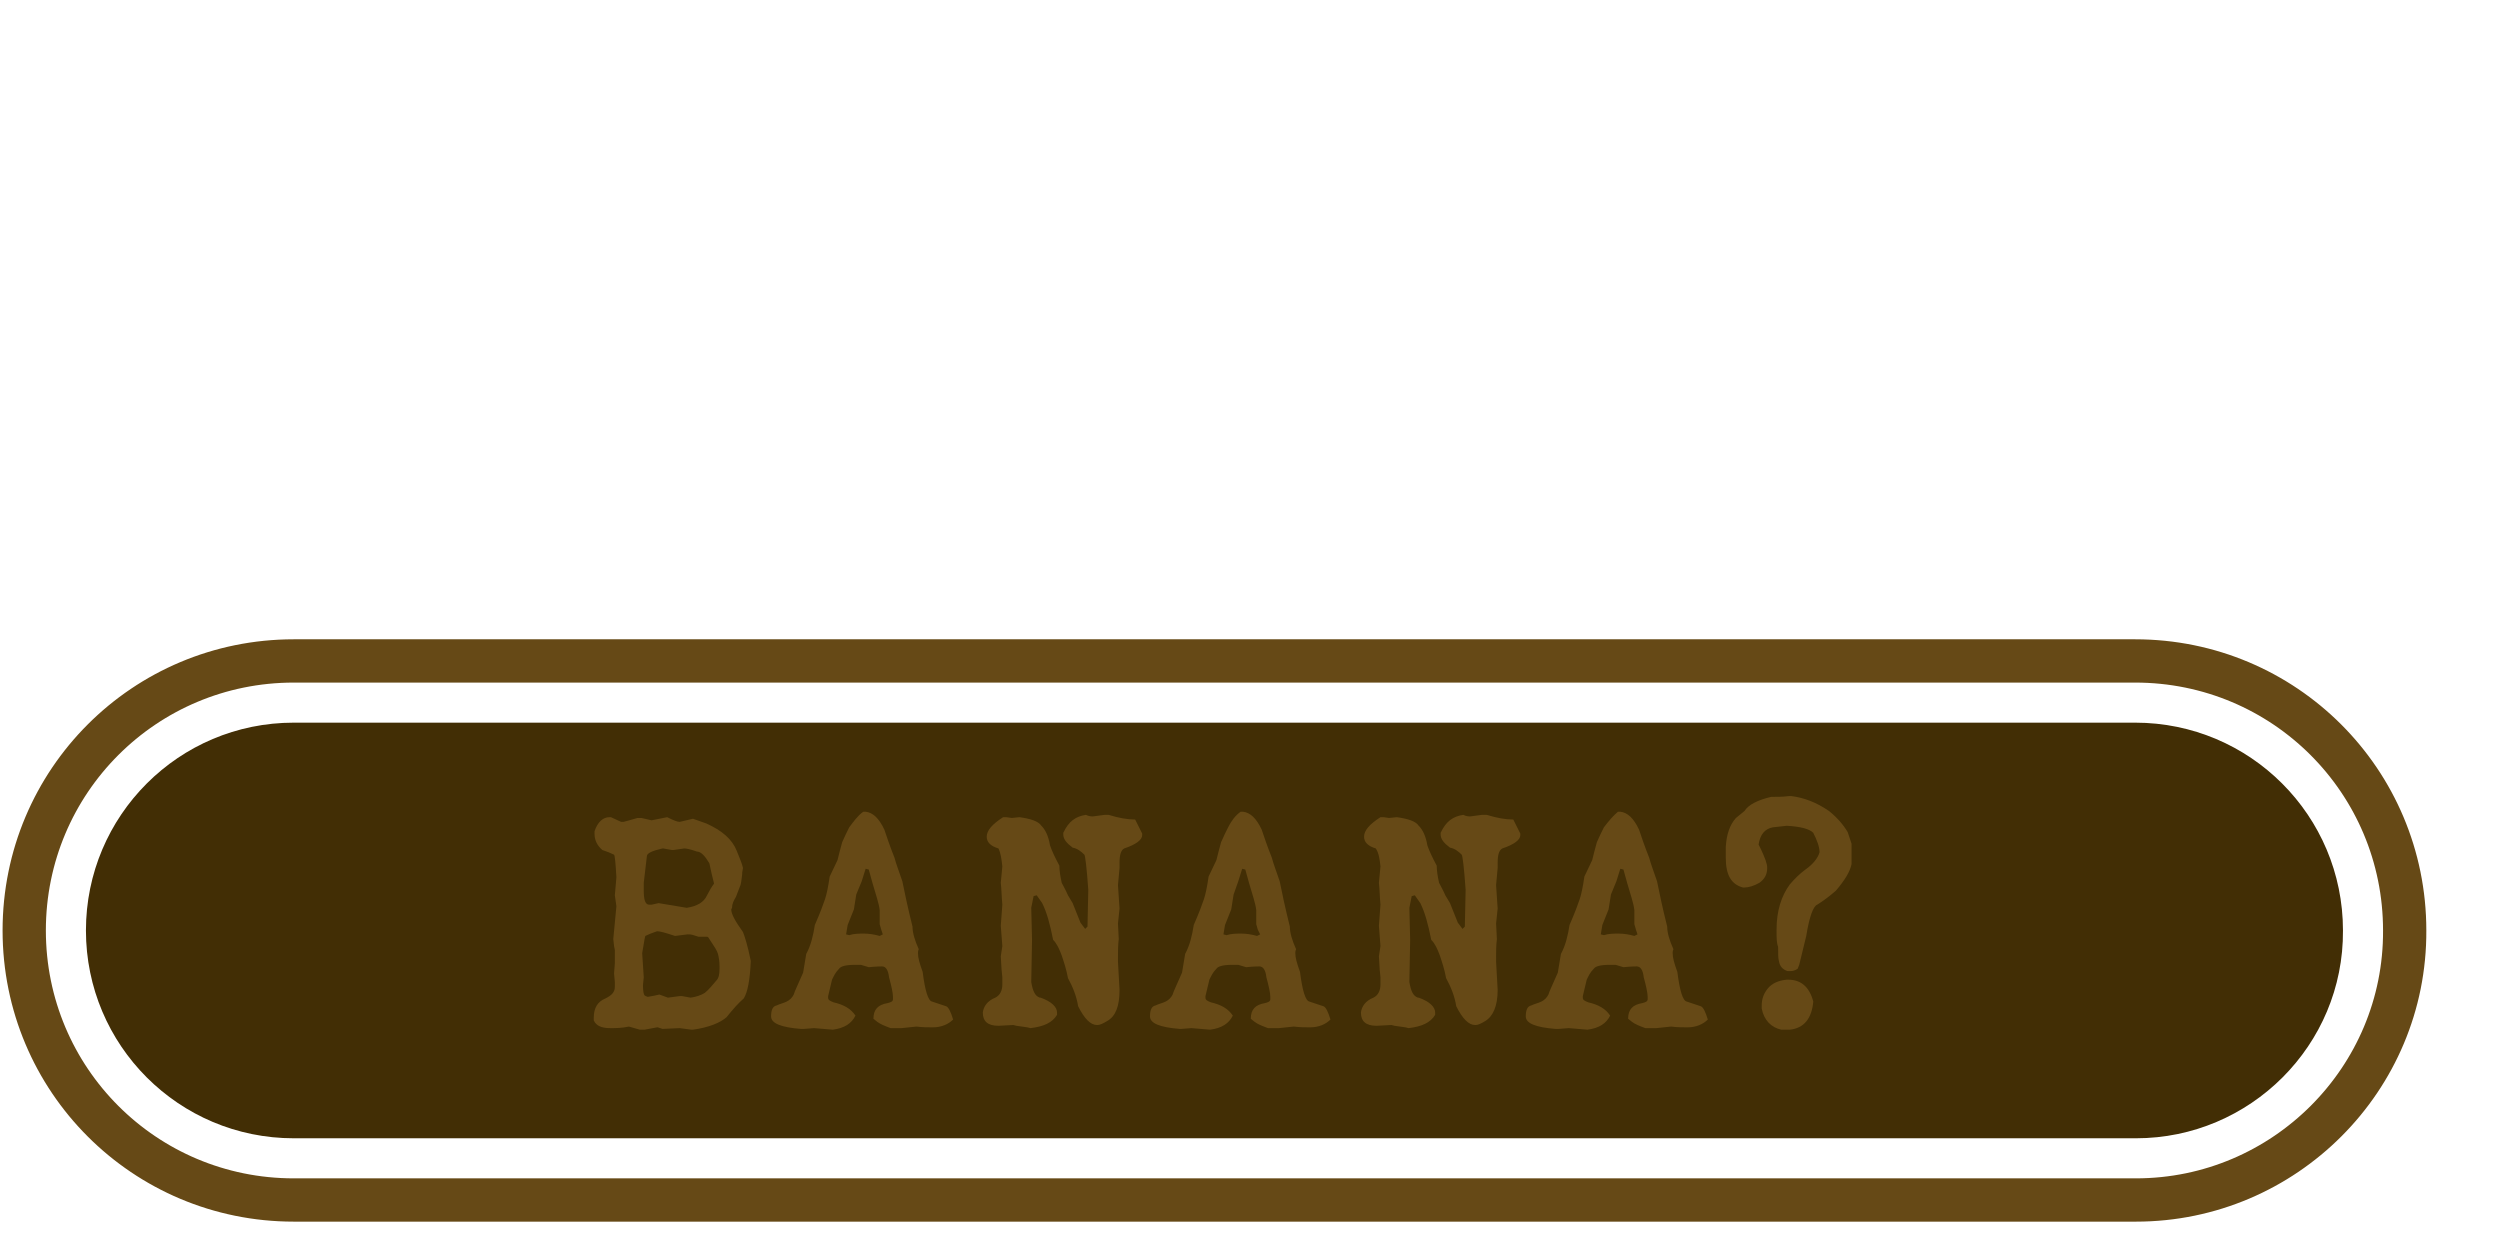
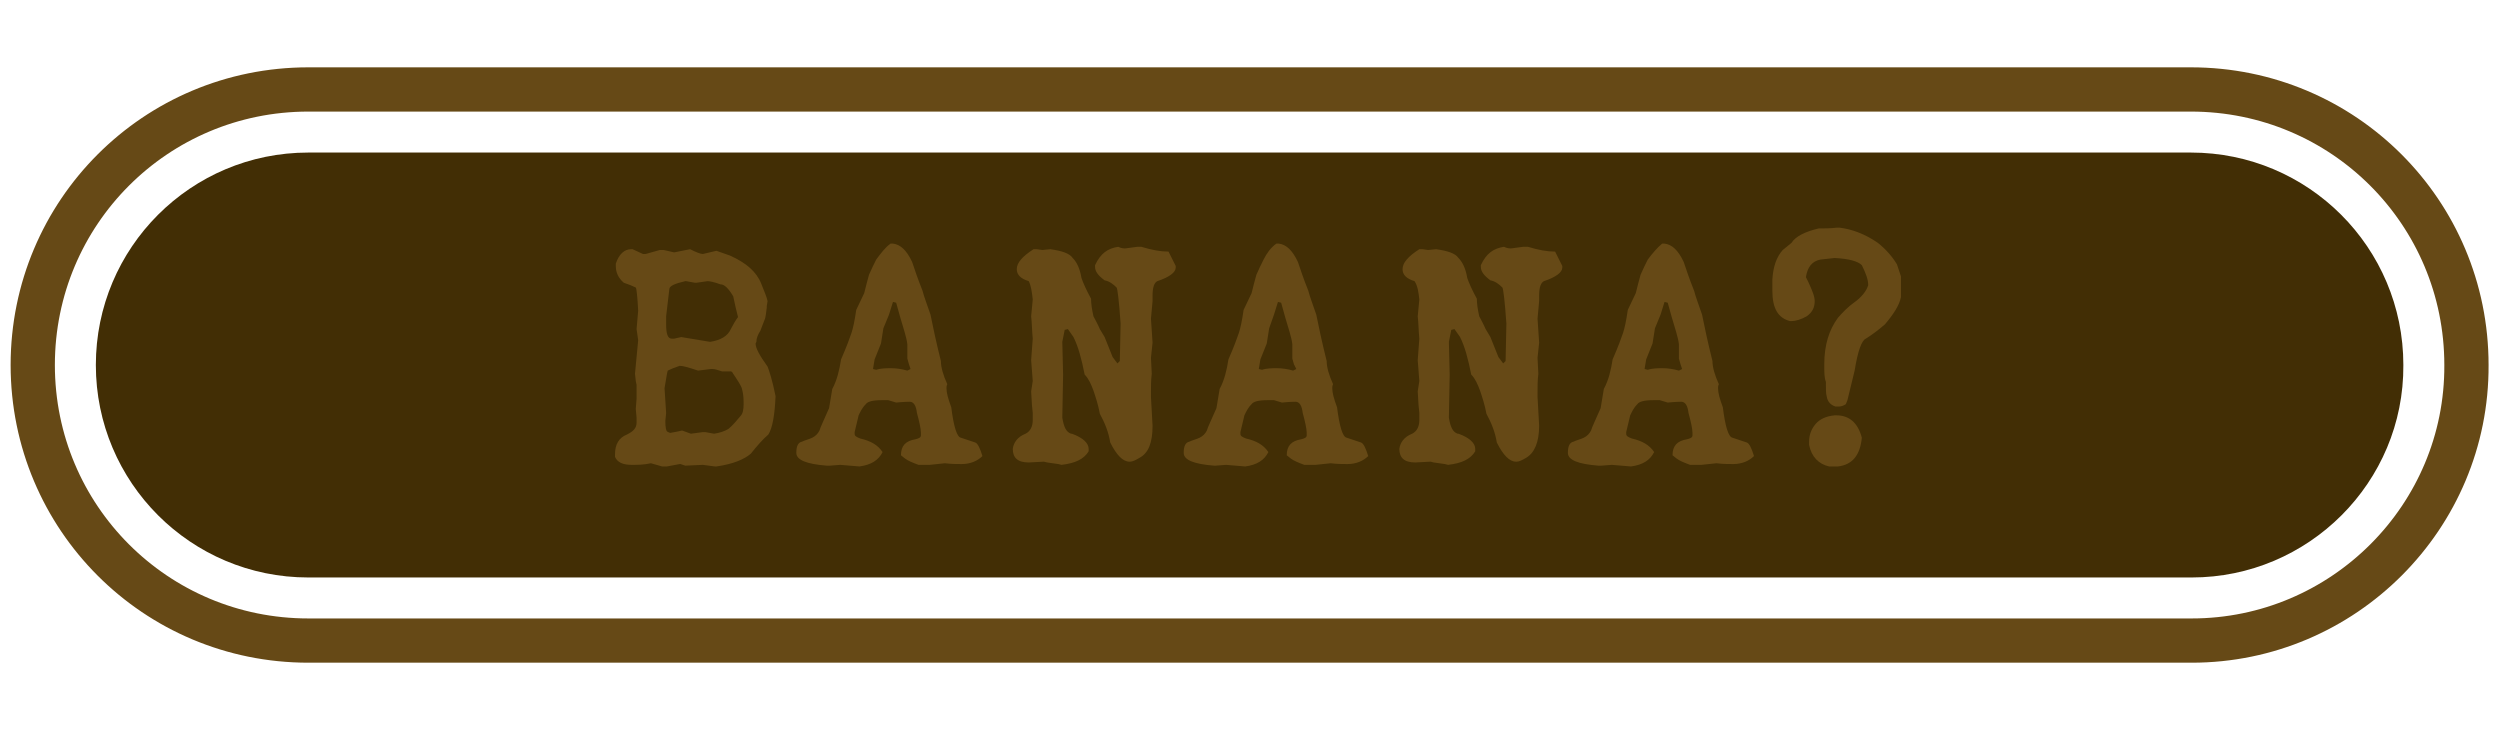
- <svg xmlns="http://www.w3.org/2000/svg" version="1.1" id="Layer_1" x="0px" y="0px" viewBox="0 0 320 160" style="enable-background:new 0 0 320 160;" xml:space="preserve">
+ <svg xmlns="http://www.w3.org/2000/svg" version="1.1" id="Layer_1" x="0px" y="0px" viewBox="0 0 313 91.4" style="enable-background:new 0 0 313 91.4;" xml:space="preserve">
  <style type="text/css">
- 	.st0{fill:none;}
- 	.st1{fill:none;stroke:#664916;stroke-width:5.54;stroke-miterlimit:10;}
- 	.st2{fill:#422E05;}
- 	.st3{fill:#664916;}
+ 	.st0{fill:none;stroke:#664916;stroke-width:5.54;stroke-miterlimit:10;}
+ 	.st1{fill:#422E05;}
+ 	.st2{fill:#664916;}
</style>
-   <path class="st0" d="M0,0h320v31.5v72.4c0,30.9-25.1,56.1-56.1,56.1H56.1C25.1,159.9,0,134.8,0,103.8l0,0V31.5V0z" />
-   <path class="st1" d="M273.4,153.6H37.6c-19.1,0-34.5-15.4-34.5-34.5l0,0c0-19.1,15.4-34.5,34.5-34.5h235.7  c19.1,0,34.5,15.4,34.5,34.5l0,0C307.9,138.1,292.4,153.6,273.4,153.6z" />
-   <path class="st2" d="M273.4,145.7H37.6c-14.7,0-26.6-11.9-26.6-26.6l0,0c0-14.7,11.9-26.6,26.6-26.6h235.7  c14.7,0,26.6,11.9,26.6,26.6l0,0C300,133.8,288,145.7,273.4,145.7z" />
+   <path class="st0" d="M274.4,80.2H38.6c-19.1,0-34.5-15.4-34.5-34.5l0,0c0-19.1,15.4-34.5,34.5-34.5h235.7  c19.1,0,34.5,15.4,34.5,34.5l0,0C308.9,64.7,293.4,80.2,274.4,80.2z" />
+   <path class="st1" d="M274.4,72.3H38.6C23.9,72.3,12,60.4,12,45.7l0,0C12,31,23.9,19.1,38.6,19.1h235.7c14.7,0,26.6,11.9,26.6,26.6  l0,0C301,60.4,289,72.3,274.4,72.3z" />
  <g>
-     <path class="st3" d="M94.7,113.5l-0.5,1.3c-0.3,0.5-0.5,0.9-0.5,1.4l-0.1,0.2c0,0.6,0.5,1.5,1.5,2.9c0.2,0.5,0.6,1.7,1,3.7   c-0.1,2.4-0.4,4-0.9,4.8c-0.7,0.6-1.4,1.4-2.2,2.4c-0.8,0.7-2.2,1.3-4.3,1.6h-0.2l-1.5-0.2l-2.2,0.1l-0.6-0.2h-0.1l-1.6,0.3h-0.6   l-1.4-0.4c-0.9,0.2-1.7,0.2-2.4,0.2c-1.1,0-1.8-0.3-2.1-1v-0.3c0-1.3,0.5-2.1,1.5-2.5c0.8-0.4,1.2-0.8,1.2-1.5l0-0.6l-0.1-1.1   l0.1-1.3l0-1.7l-0.1-0.5l-0.1-0.9l0.4-4.2l-0.2-1.4l0.2-2.3c-0.1-1.8-0.2-2.8-0.3-2.9c-0.4-0.2-0.9-0.4-1.5-0.6   c-0.7-0.6-1-1.3-1-2.1v-0.3c0.4-1.2,1.1-1.8,1.9-1.8h0.2l1.3,0.6l0.3,0c0.1,0,0.7-0.2,1.8-0.5h0.5l1.3,0.3l2-0.4   c0.8,0.4,1.3,0.6,1.6,0.6l1.7-0.4l1.7,0.6c2,0.9,3.3,2,3.9,3.5c0.4,1,0.7,1.7,0.8,2.2l-0.1,0.6v0.2   C94.9,112.5,94.9,113.1,94.7,113.5z M82.2,122l0.2,3.1l-0.1,1c0,0.8,0.1,1.2,0.2,1.3c0.1,0.1,0.2,0.1,0.4,0.2   c0.6-0.1,1.1-0.2,1.5-0.3l1.1,0.4l1.5-0.2h0.3l1.1,0.2c0.7-0.1,1.3-0.3,1.8-0.6c0.5-0.4,1-1,1.5-1.6c0.3-0.3,0.4-0.8,0.4-1.5v-0.3   c0-0.7-0.1-1.2-0.2-1.6c-0.1-0.4-0.5-1-1.1-1.9c-0.1-0.2-0.2-0.3-0.3-0.3l-1.1,0c-0.6-0.2-0.9-0.3-1.2-0.3H88l-1.6,0.2   c-1.2-0.4-1.9-0.6-2.3-0.6c-0.6,0.2-1.1,0.4-1.5,0.6C82.5,120.1,82.4,120.9,82.2,122z M91.4,113.1c-0.2-0.8-0.4-1.6-0.6-2.6   c-0.6-1-1.1-1.5-1.6-1.5c-0.8-0.3-1.4-0.4-1.6-0.4l-1.4,0.2h-0.2l-1.1-0.2h-0.1c-1.3,0.3-2,0.6-2,1l-0.4,3.4l0,0.8v0.2   c0,1.2,0.2,1.8,0.7,1.8l0.3,0l0.9-0.2l3.6,0.6c1.3-0.2,2.2-0.7,2.6-1.6C90.8,114,91.1,113.5,91.4,113.1z" />
-     <path class="st3" d="M110.5,103.9l0.3,0c0.9,0.1,1.7,0.8,2.4,2.3c0.3,0.9,0.7,2.1,1.3,3.6c0.2,0.8,0.6,1.8,1,3   c0.3,1.5,0.7,3.4,1.3,5.8c0,0.8,0.3,1.8,0.8,2.9c-0.1,0.2-0.1,0.4-0.1,0.5c0,0.6,0.2,1.3,0.6,2.4c0.3,2.4,0.7,3.7,1.2,3.8   c0.9,0.3,1.5,0.5,1.8,0.6c0.3,0.1,0.6,0.7,0.9,1.7c-0.6,0.6-1.5,1-2.6,1c-0.6,0-1.3,0-2.1-0.1l-1.9,0.2l-1.4,0   c-0.8-0.3-1.3-0.5-1.7-0.8l-0.5-0.4h0c0-1.2,0.6-1.8,1.8-2c0.4-0.1,0.7-0.2,0.7-0.5c0-0.1,0-0.2,0-0.3c0-0.5-0.2-1.4-0.5-2.5   c-0.1-0.9-0.4-1.4-0.9-1.4c-0.1,0-0.7,0-1.7,0.1l-1-0.3h0c-0.3,0-0.5,0-0.8,0c-1.2,0-1.8,0.2-2,0.5c-0.5,0.5-0.7,1-0.9,1.4   l-0.5,2.1c0,0.1,0,0.2,0,0.2c0,0.3,0.2,0.4,0.7,0.6c1.3,0.3,2.2,0.8,2.8,1.7c-0.5,1-1.4,1.6-2.9,1.8l-2.4-0.2l-1.3,0.1h-0.4   c-2.5-0.2-3.8-0.7-3.8-1.6c0-0.8,0.2-1.3,0.7-1.4c0.4-0.2,0.9-0.3,1.3-0.5c0.4-0.2,0.7-0.5,0.9-0.9c0.1-0.4,0.6-1.4,1.2-2.8   l0.4-2.4c0.6-1.1,0.9-2.4,1.1-3.7c0.7-1.6,1.1-2.7,1.3-3.3c0.2-0.6,0.4-1.5,0.6-2.9l1-2.1c0.2-0.8,0.4-1.6,0.6-2.3   c0.3-0.7,0.6-1.3,0.9-1.9C109.3,105.1,109.8,104.4,110.5,103.9z M109.6,114.5l-0.3,1.9l-0.8,2l-0.2,1.2l0.4,0.1   c0.6-0.2,1.3-0.2,1.9-0.2c0.6,0,1.3,0.1,2,0.3l0.4-0.2l-0.2-0.6l-0.2-0.7v-1.8c-0.1-0.9-0.5-2-0.9-3.4l-0.5-1.8l-0.4-0.1l-0.5,1.6   L109.6,114.5z" />
-     <path class="st3" d="M139,104.3c0.4,0.2,0.7,0.2,0.9,0.2l1.5-0.2h0.5c1.3,0.4,2.4,0.6,3.4,0.6c0.4,0.8,0.7,1.4,0.9,1.8v0.2   c0,0.6-0.8,1.2-2.3,1.7c-0.4,0.2-0.6,0.8-0.6,1.8c0,0.2,0,0.4,0,0.7l-0.2,2.2l0.2,3l-0.2,1.9l0.1,2c-0.1,0.8-0.1,1.6-0.1,2.3v0.6   l0.2,3.6c0,2.1-0.5,3.4-1.6,4c-0.5,0.3-0.9,0.5-1.2,0.5h-0.1c-0.8,0-1.6-0.8-2.4-2.4c-0.2-1.3-0.7-2.5-1.3-3.6   c-0.2-1.1-0.5-2-0.8-2.9c-0.3-0.8-0.6-1.5-1.1-2c-0.4-2-0.8-3.5-1.4-4.7l-0.7-1l-0.4,0.1l-0.3,1.5l0.1,4.1l-0.1,5.4   c0.2,1.2,0.5,1.8,1.1,2h0.1c1.4,0.5,2.1,1.2,2.1,1.9v0.3c-0.6,1-1.7,1.5-3.4,1.7l-0.4-0.1l-1.4-0.2l-0.4-0.1l-1.9,0.1   c-1.4,0-2-0.6-2-1.7c0.1-0.8,0.6-1.5,1.6-1.9c0.6-0.3,0.9-0.9,0.9-1.7c0-0.2,0-0.3,0-0.5v-0.4l-0.1-1l-0.1-1.7l0.2-1.3l-0.2-2.6   l0.2-2.7c-0.1-1-0.1-2-0.2-2.8l0.2-2.1c-0.1-0.9-0.2-1.7-0.5-2.3c-1-0.3-1.5-0.8-1.5-1.5c0-0.8,0.7-1.6,2.1-2.5h0.4l0.7,0.1l1-0.1   c1.4,0.2,2.4,0.5,2.8,1.1c0.5,0.5,0.9,1.3,1.1,2.5c0.2,0.6,0.6,1.5,1.2,2.6c0,0.6,0.1,1.3,0.3,2.2c0.2,0.4,0.5,0.9,0.8,1.6l0.6,1   l1,2.5l0.6,0.8l0.3-0.3l0.1-4.7c-0.2-2.9-0.4-4.4-0.5-4.5c-0.4-0.4-0.9-0.8-1.5-0.9c-0.8-0.6-1.2-1.1-1.2-1.7v-0.2   C136.8,105.1,137.7,104.5,139,104.3z" />
-     <path class="st3" d="M158.8,103.9l0.3,0c0.9,0.1,1.7,0.8,2.4,2.3c0.3,0.9,0.7,2.1,1.3,3.6c0.2,0.8,0.6,1.8,1,3   c0.3,1.5,0.7,3.4,1.3,5.8c0,0.8,0.3,1.8,0.8,2.9c-0.1,0.2-0.1,0.4-0.1,0.5c0,0.6,0.2,1.3,0.6,2.4c0.3,2.4,0.7,3.7,1.2,3.8   c0.9,0.3,1.5,0.5,1.8,0.6c0.3,0.1,0.6,0.7,0.9,1.7c-0.6,0.6-1.5,1-2.6,1c-0.6,0-1.3,0-2.1-0.1l-1.9,0.2l-1.4,0   c-0.8-0.3-1.3-0.5-1.7-0.8l-0.5-0.4h0c0-1.2,0.6-1.8,1.8-2c0.4-0.1,0.7-0.2,0.7-0.5c0-0.1,0-0.2,0-0.3c0-0.5-0.2-1.4-0.5-2.5   c-0.1-0.9-0.4-1.4-0.9-1.4c-0.1,0-0.7,0-1.7,0.1l-1-0.3h0c-0.3,0-0.5,0-0.8,0c-1.2,0-1.8,0.2-2,0.5c-0.5,0.5-0.7,1-0.9,1.4   l-0.5,2.1c0,0.1,0,0.2,0,0.2c0,0.3,0.2,0.4,0.7,0.6c1.3,0.3,2.2,0.8,2.8,1.7c-0.5,1-1.4,1.6-2.9,1.8l-2.4-0.2l-1.3,0.1H151   c-2.5-0.2-3.8-0.7-3.8-1.6c0-0.8,0.2-1.3,0.7-1.4c0.4-0.2,0.9-0.3,1.3-0.5c0.4-0.2,0.7-0.5,0.9-0.9c0.1-0.4,0.6-1.4,1.2-2.8   l0.4-2.4c0.6-1.1,0.9-2.4,1.1-3.7c0.7-1.6,1.1-2.7,1.3-3.3c0.2-0.6,0.4-1.5,0.6-2.9l1-2.1c0.2-0.8,0.4-1.6,0.6-2.3   c0.3-0.7,0.6-1.3,0.9-1.9C157.6,105.1,158.1,104.4,158.8,103.9z M157.9,114.5l-0.3,1.9l-0.8,2l-0.2,1.2l0.4,0.1   c0.6-0.2,1.3-0.2,1.9-0.2c0.6,0,1.3,0.1,2,0.3l0.4-0.2L161,119l-0.2-0.7v-1.8c-0.1-0.9-0.5-2-0.9-3.4l-0.5-1.8l-0.4-0.1l-0.5,1.6   L157.9,114.5z" />
-     <path class="st3" d="M187.3,104.3c0.4,0.2,0.7,0.2,0.9,0.2l1.5-0.2h0.6c1.3,0.4,2.4,0.6,3.4,0.6c0.4,0.8,0.7,1.4,0.9,1.8v0.2   c0,0.6-0.8,1.2-2.3,1.7c-0.4,0.2-0.6,0.8-0.6,1.8c0,0.2,0,0.4,0,0.7l-0.2,2.2l0.2,3l-0.2,1.9l0.1,2c-0.1,0.8-0.1,1.6-0.1,2.3v0.6   l0.2,3.6c0,2.1-0.6,3.4-1.6,4c-0.5,0.3-0.9,0.5-1.2,0.5h-0.1c-0.8,0-1.6-0.8-2.4-2.4c-0.2-1.3-0.7-2.5-1.3-3.6   c-0.2-1.1-0.5-2-0.8-2.9c-0.3-0.8-0.6-1.5-1.1-2c-0.4-2-0.8-3.5-1.4-4.7l-0.7-1l-0.4,0.1l-0.3,1.5l0.1,4.1l-0.1,5.4   c0.2,1.2,0.5,1.8,1.1,2h0.1c1.4,0.5,2.1,1.2,2.1,1.9v0.3c-0.6,1-1.7,1.5-3.4,1.7l-0.4-0.1l-1.4-0.2l-0.4-0.1l-1.9,0.1   c-1.4,0-2-0.6-2-1.7c0.1-0.8,0.6-1.5,1.6-1.9c0.6-0.3,0.9-0.9,0.9-1.7c0-0.2,0-0.3,0-0.5v-0.4l-0.1-1l-0.1-1.7l0.2-1.3l-0.2-2.6   l0.2-2.7c-0.1-1-0.1-2-0.2-2.8l0.2-2.1c-0.1-0.9-0.2-1.7-0.6-2.3c-1-0.3-1.5-0.8-1.5-1.5c0-0.8,0.7-1.6,2.1-2.5h0.4l0.7,0.1l1-0.1   c1.4,0.2,2.4,0.5,2.8,1.1c0.5,0.5,0.9,1.3,1.1,2.5c0.2,0.6,0.6,1.5,1.2,2.6c0,0.6,0.1,1.3,0.3,2.2c0.2,0.4,0.5,0.9,0.8,1.6l0.6,1   l1,2.5l0.6,0.8l0.3-0.3l0.1-4.7c-0.2-2.9-0.4-4.4-0.5-4.5c-0.4-0.4-0.9-0.8-1.5-0.9c-0.8-0.6-1.2-1.1-1.2-1.7v-0.2   C185.1,105.1,186,104.5,187.3,104.3z" />
-     <path class="st3" d="M207.1,103.9l0.3,0c0.9,0.1,1.7,0.8,2.4,2.3c0.3,0.9,0.7,2.1,1.3,3.6c0.2,0.8,0.6,1.8,1,3   c0.3,1.5,0.7,3.4,1.3,5.8c0,0.8,0.3,1.8,0.8,2.9c-0.1,0.2-0.1,0.4-0.1,0.5c0,0.6,0.2,1.3,0.6,2.4c0.3,2.4,0.7,3.7,1.2,3.8   c0.9,0.3,1.5,0.5,1.8,0.6c0.3,0.1,0.6,0.7,0.9,1.7c-0.6,0.6-1.5,1-2.6,1c-0.6,0-1.3,0-2.1-0.1l-1.9,0.2l-1.4,0   c-0.8-0.3-1.3-0.5-1.7-0.8l-0.5-0.4h0c0-1.2,0.6-1.8,1.8-2c0.4-0.1,0.7-0.2,0.7-0.5c0-0.1,0-0.2,0-0.3c0-0.5-0.2-1.4-0.5-2.5   c-0.1-0.9-0.4-1.4-0.9-1.4c-0.1,0-0.7,0-1.7,0.1l-1-0.3h0c-0.3,0-0.5,0-0.8,0c-1.2,0-1.8,0.2-2,0.5c-0.5,0.5-0.7,1-0.9,1.4   l-0.5,2.1c0,0.1,0,0.2,0,0.2c0,0.3,0.2,0.4,0.7,0.6c1.3,0.3,2.2,0.8,2.8,1.7c-0.5,1-1.4,1.6-2.9,1.8l-2.4-0.2l-1.3,0.1h-0.4   c-2.5-0.2-3.8-0.7-3.8-1.6c0-0.8,0.2-1.3,0.7-1.4c0.4-0.2,0.9-0.3,1.3-0.5c0.4-0.2,0.7-0.5,0.9-0.9c0.1-0.4,0.6-1.4,1.2-2.8   l0.4-2.4c0.6-1.1,0.9-2.4,1.1-3.7c0.7-1.6,1.1-2.7,1.3-3.3c0.2-0.6,0.4-1.5,0.6-2.9l1-2.1c0.2-0.8,0.4-1.6,0.6-2.3   c0.3-0.7,0.6-1.3,0.9-1.9C205.9,105.1,206.5,104.4,207.1,103.9z M206.2,114.5l-0.3,1.9l-0.8,2l-0.2,1.2l0.4,0.1   c0.6-0.2,1.3-0.2,1.9-0.2c0.6,0,1.3,0.1,2,0.3l0.4-0.2l-0.2-0.6l-0.2-0.7v-1.8c-0.1-0.9-0.5-2-0.9-3.4l-0.5-1.8l-0.4-0.1l-0.5,1.6   L206.2,114.5z" />
-     <path class="st3" d="M227.4,119.2v-0.2c0-2.4,0.6-4.3,1.7-5.8c0.6-0.7,1.3-1.4,2-1.9c1-0.7,1.6-1.5,1.8-2.2c0-0.7-0.3-1.5-0.8-2.5   c-0.5-0.5-1.6-0.8-3.4-0.9l-1.8,0.2c-1,0.2-1.6,0.9-1.8,2.2l0.3,0.6c0.5,1.1,0.8,1.8,0.8,2.4c0,0.8-0.3,1.4-1,1.9   c-0.7,0.4-1.4,0.6-1.9,0.6h-0.2c-1.5-0.4-2.2-1.6-2.2-3.8l0-1.4c0.1-1.6,0.5-2.8,1.3-3.7c0.6-0.5,1-0.8,1.1-0.9   c0.5-0.8,1.7-1.4,3.4-1.8c0.7,0,1.5,0,2.3-0.1h0.3c1.6,0.2,3.2,0.8,4.8,1.9c1,0.8,1.8,1.7,2.4,2.7l0.5,1.5v2.6   c-0.2,1-0.9,2.1-2,3.4c-0.8,0.7-1.6,1.3-2.4,1.8c-0.5,0.2-1,1.5-1.4,4l-0.9,3.7l-0.2,0.5c-0.3,0.2-0.6,0.3-0.9,0.3   c-0.1,0-0.2,0-0.4,0c-0.6-0.2-1-0.6-1.1-1.3c-0.1-0.3-0.1-0.9-0.1-1.8C227.4,120.7,227.4,120,227.4,119.2z M229.1,131.8l-1.1,0   c-1.3-0.3-2.2-1.2-2.5-2.7v-0.4c0-0.9,0.3-1.6,0.8-2.2c0.5-0.6,1.3-1,2.4-1.1h0.2c1.6,0,2.7,0.9,3.2,2.8   C231.9,130.4,230.9,131.6,229.1,131.8z" />
+     <path class="st2" d="M95.7,40.1l-0.5,1.3c-0.3,0.5-0.5,0.9-0.5,1.4L94.6,43c0,0.6,0.5,1.5,1.5,2.9c0.2,0.5,0.6,1.7,1,3.7   c-0.1,2.4-0.4,4-0.9,4.8c-0.7,0.6-1.4,1.4-2.2,2.4c-0.8,0.7-2.2,1.3-4.3,1.6h-0.2L88,58.2l-2.2,0.1l-0.6-0.2h-0.1l-1.6,0.3h-0.6   L81.5,58c-0.9,0.2-1.7,0.2-2.4,0.2c-1.1,0-1.8-0.3-2.1-1v-0.3c0-1.3,0.5-2.1,1.5-2.5c0.8-0.4,1.2-0.8,1.2-1.5v-0.6l-0.1-1.1   l0.1-1.3v-1.7l-0.1-0.5l-0.1-0.9l0.4-4.2l-0.2-1.4l0.2-2.3c-0.1-1.8-0.2-2.8-0.3-2.9c-0.4-0.2-0.9-0.4-1.5-0.6   c-0.7-0.6-1-1.3-1-2.1V33c0.4-1.2,1.1-1.8,1.9-1.8h0.2l1.3,0.6h0.3c0.1,0,0.7-0.2,1.8-0.5h0.5l1.3,0.3l2-0.4   c0.8,0.4,1.3,0.6,1.6,0.6l1.7-0.4l1.7,0.6c2,0.9,3.3,2,3.9,3.5c0.4,1,0.7,1.7,0.8,2.2L96,38.3v0.2C95.9,39.1,95.9,39.7,95.7,40.1z    M83.2,48.6l0.2,3.1l-0.1,1c0,0.8,0.1,1.2,0.2,1.3c0.1,0.1,0.2,0.1,0.4,0.2c0.6-0.1,1.1-0.2,1.5-0.3l1.1,0.4l1.5-0.2h0.3l1.1,0.2   c0.7-0.1,1.3-0.3,1.8-0.6c0.5-0.4,1-1,1.5-1.6c0.3-0.3,0.4-0.8,0.4-1.5v-0.3c0-0.7-0.1-1.2-0.2-1.6s-0.5-1-1.1-1.9   c-0.1-0.2-0.2-0.3-0.3-0.3h-1.1c-0.6-0.2-0.9-0.3-1.2-0.3H89l-1.6,0.2c-1.2-0.4-1.9-0.6-2.3-0.6c-0.6,0.2-1.1,0.4-1.5,0.6   C83.5,46.7,83.4,47.5,83.2,48.6z M92.4,39.7c-0.2-0.8-0.4-1.6-0.6-2.6c-0.6-1-1.1-1.5-1.6-1.5c-0.8-0.3-1.4-0.4-1.6-0.4l-1.4,0.2   H87l-1.1-0.2h-0.1c-1.3,0.3-2,0.6-2,1l-0.4,3.4v0.8v0.2c0,1.2,0.2,1.8,0.7,1.8h0.3l0.9-0.2l3.6,0.6c1.3-0.2,2.2-0.7,2.6-1.6   C91.8,40.6,92.1,40.1,92.4,39.7z" />
+     <path class="st2" d="M111.5,30.5h0.3c0.9,0.1,1.7,0.8,2.4,2.3c0.3,0.9,0.7,2.1,1.3,3.6c0.2,0.8,0.6,1.8,1,3   c0.3,1.5,0.7,3.4,1.3,5.8c0,0.8,0.3,1.8,0.8,2.9c-0.1,0.2-0.1,0.4-0.1,0.5c0,0.6,0.2,1.3,0.6,2.4c0.3,2.4,0.7,3.7,1.2,3.8   c0.9,0.3,1.5,0.5,1.8,0.6s0.6,0.7,0.9,1.7c-0.6,0.6-1.5,1-2.6,1c-0.6,0-1.3,0-2.1-0.1l-1.9,0.2H115c-0.8-0.3-1.3-0.5-1.7-0.8   l-0.5-0.4l0,0c0-1.2,0.6-1.8,1.8-2c0.4-0.1,0.7-0.2,0.7-0.5c0-0.1,0-0.2,0-0.3c0-0.5-0.2-1.4-0.5-2.5c-0.1-0.9-0.4-1.4-0.9-1.4   c-0.1,0-0.7,0-1.7,0.1l-1-0.3l0,0c-0.3,0-0.5,0-0.8,0c-1.2,0-1.8,0.2-2,0.5c-0.5,0.5-0.7,1-0.9,1.4l-0.5,2.1c0,0.1,0,0.2,0,0.2   c0,0.3,0.2,0.4,0.7,0.6c1.3,0.3,2.2,0.8,2.8,1.7c-0.5,1-1.4,1.6-2.9,1.8l-2.4-0.2l-1.3,0.1h-0.4c-2.5-0.2-3.8-0.7-3.8-1.6   c0-0.8,0.2-1.3,0.7-1.4c0.4-0.2,0.9-0.3,1.3-0.5s0.7-0.5,0.9-0.9c0.1-0.4,0.6-1.4,1.2-2.8l0.4-2.4c0.6-1.1,0.9-2.4,1.1-3.7   c0.7-1.6,1.1-2.7,1.3-3.3c0.2-0.6,0.4-1.5,0.6-2.9l1-2.1c0.2-0.8,0.4-1.6,0.6-2.3c0.3-0.7,0.6-1.3,0.9-1.9   C110.3,31.7,110.8,31,111.5,30.5z M110.6,41.1l-0.3,1.9l-0.8,2l-0.2,1.2l0.4,0.1c0.6-0.2,1.3-0.2,1.9-0.2s1.3,0.1,2,0.3l0.4-0.2   l-0.2-0.6l-0.2-0.7v-1.8c-0.1-0.9-0.5-2-0.9-3.4l-0.5-1.8l-0.4-0.1l-0.5,1.6L110.6,41.1z" />
+     <path class="st2" d="M140,30.9c0.4,0.2,0.7,0.2,0.9,0.2l1.5-0.2h0.5c1.3,0.4,2.4,0.6,3.4,0.6c0.4,0.8,0.7,1.4,0.9,1.8v0.2   c0,0.6-0.8,1.2-2.3,1.7c-0.4,0.2-0.6,0.8-0.6,1.8c0,0.2,0,0.4,0,0.7l-0.2,2.2l0.2,3l-0.2,1.9l0.1,2c-0.1,0.8-0.1,1.6-0.1,2.3v0.6   l0.2,3.6c0,2.1-0.5,3.4-1.6,4c-0.5,0.3-0.9,0.5-1.2,0.5h-0.1c-0.8,0-1.6-0.8-2.4-2.4c-0.2-1.3-0.7-2.5-1.3-3.6   c-0.2-1.1-0.5-2-0.8-2.9c-0.3-0.8-0.6-1.5-1.1-2c-0.4-2-0.8-3.5-1.4-4.7l-0.7-1l-0.4,0.1l-0.3,1.5l0.1,4.1l-0.1,5.4   c0.2,1.2,0.5,1.8,1.1,2h0.1c1.4,0.5,2.1,1.2,2.1,1.9v0.3c-0.6,1-1.7,1.5-3.4,1.7l-0.4-0.1l-1.4-0.2l-0.4-0.1l-1.9,0.1   c-1.4,0-2-0.6-2-1.7c0.1-0.8,0.6-1.5,1.6-1.9c0.6-0.3,0.9-0.9,0.9-1.7c0-0.2,0-0.3,0-0.5v-0.4l-0.1-1l-0.1-1.7l0.2-1.3l-0.2-2.6   l0.2-2.7c-0.1-1-0.1-2-0.2-2.8l0.2-2.1c-0.1-0.9-0.2-1.7-0.5-2.3c-1-0.3-1.5-0.8-1.5-1.5c0-0.8,0.7-1.6,2.1-2.5h0.4l0.7,0.1l1-0.1   c1.4,0.2,2.4,0.5,2.8,1.1c0.5,0.5,0.9,1.3,1.1,2.5c0.2,0.6,0.6,1.5,1.2,2.6c0,0.6,0.1,1.3,0.3,2.2c0.2,0.4,0.5,0.9,0.8,1.6l0.6,1   l1,2.5l0.6,0.8l0.3-0.3l0.1-4.7c-0.2-2.9-0.4-4.4-0.5-4.5c-0.4-0.4-0.9-0.8-1.5-0.9c-0.8-0.6-1.2-1.1-1.2-1.7v-0.2   C137.8,31.7,138.7,31.1,140,30.9z" />
+     <path class="st2" d="M159.8,30.5h0.3c0.9,0.1,1.7,0.8,2.4,2.3c0.3,0.9,0.7,2.1,1.3,3.6c0.2,0.8,0.6,1.8,1,3   c0.3,1.5,0.7,3.4,1.3,5.8c0,0.8,0.3,1.8,0.8,2.9c-0.1,0.2-0.1,0.4-0.1,0.5c0,0.6,0.2,1.3,0.6,2.4c0.3,2.4,0.7,3.7,1.2,3.8   c0.9,0.3,1.5,0.5,1.8,0.6s0.6,0.7,0.9,1.7c-0.6,0.6-1.5,1-2.6,1c-0.6,0-1.3,0-2.1-0.1l-1.9,0.2h-1.4c-0.8-0.3-1.3-0.5-1.7-0.8   l-0.5-0.4l0,0c0-1.2,0.6-1.8,1.8-2c0.4-0.1,0.7-0.2,0.7-0.5c0-0.1,0-0.2,0-0.3c0-0.5-0.2-1.4-0.5-2.5c-0.1-0.9-0.4-1.4-0.9-1.4   c-0.1,0-0.7,0-1.7,0.1l-1-0.3l0,0c-0.3,0-0.5,0-0.8,0c-1.2,0-1.8,0.2-2,0.5c-0.5,0.5-0.7,1-0.9,1.4l-0.5,2.1c0,0.1,0,0.2,0,0.2   c0,0.3,0.2,0.4,0.7,0.6c1.3,0.3,2.2,0.8,2.8,1.7c-0.5,1-1.4,1.6-2.9,1.8l-2.4-0.2l-1.3,0.1H152c-2.5-0.2-3.8-0.7-3.8-1.6   c0-0.8,0.2-1.3,0.7-1.4c0.4-0.2,0.9-0.3,1.3-0.5c0.4-0.2,0.7-0.5,0.9-0.9c0.1-0.4,0.6-1.4,1.2-2.8l0.4-2.4c0.6-1.1,0.9-2.4,1.1-3.7   c0.7-1.6,1.1-2.7,1.3-3.3c0.2-0.6,0.4-1.5,0.6-2.9l1-2.1c0.2-0.8,0.4-1.6,0.6-2.3c0.3-0.7,0.6-1.3,0.9-1.9   C158.6,31.7,159.1,31,159.8,30.5z M158.9,41.1l-0.3,1.9l-0.8,2l-0.2,1.2l0.4,0.1c0.6-0.2,1.3-0.2,1.9-0.2c0.6,0,1.3,0.1,2,0.3   l0.4-0.2l-0.3-0.6l-0.2-0.7v-1.8c-0.1-0.9-0.5-2-0.9-3.4l-0.5-1.8l-0.4-0.1l-0.5,1.6L158.9,41.1z" />
+     <path class="st2" d="M188.3,30.9c0.4,0.2,0.7,0.2,0.9,0.2l1.5-0.2h0.6c1.3,0.4,2.4,0.6,3.4,0.6c0.4,0.8,0.7,1.4,0.9,1.8v0.2   c0,0.6-0.8,1.2-2.3,1.7c-0.4,0.2-0.6,0.8-0.6,1.8c0,0.2,0,0.4,0,0.7l-0.2,2.2l0.2,3l-0.2,1.9l0.1,2c-0.1,0.8-0.1,1.6-0.1,2.3v0.6   l0.2,3.6c0,2.1-0.6,3.4-1.6,4c-0.5,0.3-0.9,0.5-1.2,0.5h-0.1c-0.8,0-1.6-0.8-2.4-2.4c-0.2-1.3-0.7-2.5-1.3-3.6   c-0.2-1.1-0.5-2-0.8-2.9c-0.3-0.8-0.6-1.5-1.1-2c-0.4-2-0.8-3.5-1.4-4.7l-0.7-1l-0.4,0.1l-0.3,1.5l0.1,4.1l-0.1,5.4   c0.2,1.2,0.5,1.8,1.1,2h0.1c1.4,0.5,2.1,1.2,2.1,1.9v0.3c-0.6,1-1.7,1.5-3.4,1.7l-0.4-0.1l-1.4-0.2l-0.4-0.1l-1.9,0.1   c-1.4,0-2-0.6-2-1.7c0.1-0.8,0.6-1.5,1.6-1.9c0.6-0.3,0.9-0.9,0.9-1.7c0-0.2,0-0.3,0-0.5v-0.4l-0.1-1l-0.1-1.7l0.2-1.3l-0.2-2.6   l0.2-2.7c-0.1-1-0.1-2-0.2-2.8l0.2-2.1c-0.1-0.9-0.2-1.7-0.6-2.3c-1-0.3-1.5-0.8-1.5-1.5c0-0.8,0.7-1.6,2.1-2.5h0.4l0.7,0.1l1-0.1   c1.4,0.2,2.4,0.5,2.8,1.1c0.5,0.5,0.9,1.3,1.1,2.5c0.2,0.6,0.6,1.5,1.2,2.6c0,0.6,0.1,1.3,0.3,2.2c0.2,0.4,0.5,0.9,0.8,1.6l0.6,1   l1,2.5l0.6,0.8l0.3-0.3l0.1-4.7c-0.2-2.9-0.4-4.4-0.5-4.5c-0.4-0.4-0.9-0.8-1.5-0.9c-0.8-0.6-1.2-1.1-1.2-1.7v-0.2   C186.1,31.7,187,31.1,188.3,30.9z" />
+     <path class="st2" d="M208.1,30.5h0.3c0.9,0.1,1.7,0.8,2.4,2.3c0.3,0.9,0.7,2.1,1.3,3.6c0.2,0.8,0.6,1.8,1,3   c0.3,1.5,0.7,3.4,1.3,5.8c0,0.8,0.3,1.8,0.8,2.9c-0.1,0.2-0.1,0.4-0.1,0.5c0,0.6,0.2,1.3,0.6,2.4c0.3,2.4,0.7,3.7,1.2,3.8   c0.9,0.3,1.5,0.5,1.8,0.6s0.6,0.7,0.9,1.7c-0.6,0.6-1.5,1-2.6,1c-0.6,0-1.3,0-2.1-0.1l-1.9,0.2h-1.4c-0.8-0.3-1.3-0.5-1.7-0.8   l-0.5-0.4l0,0c0-1.2,0.6-1.8,1.8-2c0.4-0.1,0.7-0.2,0.7-0.5c0-0.1,0-0.2,0-0.3c0-0.5-0.2-1.4-0.5-2.5c-0.1-0.9-0.4-1.4-0.9-1.4   c-0.1,0-0.7,0-1.7,0.1l-1-0.3l0,0c-0.3,0-0.5,0-0.8,0c-1.2,0-1.8,0.2-2,0.5c-0.5,0.5-0.7,1-0.9,1.4l-0.5,2.1c0,0.1,0,0.2,0,0.2   c0,0.3,0.2,0.4,0.7,0.6c1.3,0.3,2.2,0.8,2.8,1.7c-0.5,1-1.4,1.6-2.9,1.8l-2.4-0.2l-1.3,0.1h-0.4c-2.5-0.2-3.8-0.7-3.8-1.6   c0-0.8,0.2-1.3,0.7-1.4c0.4-0.2,0.9-0.3,1.3-0.5c0.4-0.2,0.7-0.5,0.9-0.9c0.1-0.4,0.6-1.4,1.2-2.8l0.4-2.4c0.6-1.1,0.9-2.4,1.1-3.7   c0.7-1.6,1.1-2.7,1.3-3.3c0.2-0.6,0.4-1.5,0.6-2.9l1-2.1c0.2-0.8,0.4-1.6,0.6-2.3c0.3-0.7,0.6-1.3,0.9-1.9   C206.9,31.7,207.5,31,208.1,30.5z M207.2,41.1l-0.3,1.9l-0.8,2l-0.2,1.2l0.4,0.1c0.6-0.2,1.3-0.2,1.9-0.2c0.6,0,1.3,0.1,2,0.3   l0.4-0.2l-0.2-0.6l-0.2-0.7v-1.8c-0.1-0.9-0.5-2-0.9-3.4l-0.5-1.8l-0.4-0.1l-0.5,1.6L207.2,41.1z" />
+     <path class="st2" d="M228.4,45.8v-0.2c0-2.4,0.6-4.3,1.7-5.8c0.6-0.7,1.3-1.4,2-1.9c1-0.7,1.6-1.5,1.8-2.2c0-0.7-0.3-1.5-0.8-2.5   c-0.5-0.5-1.6-0.8-3.4-0.9l-1.8,0.2c-1,0.2-1.6,0.9-1.8,2.2l0.3,0.6c0.5,1.1,0.8,1.8,0.8,2.4c0,0.8-0.3,1.4-1,1.9   c-0.7,0.4-1.4,0.6-1.9,0.6h-0.2c-1.5-0.4-2.2-1.6-2.2-3.8V35c0.1-1.6,0.5-2.8,1.3-3.7c0.6-0.5,1-0.8,1.1-0.9   c0.5-0.8,1.7-1.4,3.4-1.8c0.7,0,1.5,0,2.3-0.1h0.3c1.6,0.2,3.2,0.8,4.8,1.9c1,0.8,1.8,1.7,2.4,2.7l0.5,1.5v2.6   c-0.2,1-0.9,2.1-2,3.4c-0.8,0.7-1.6,1.3-2.4,1.8c-0.5,0.2-1,1.5-1.4,4l-0.9,3.7l-0.2,0.5c-0.3,0.2-0.6,0.3-0.9,0.3   c-0.1,0-0.2,0-0.4,0c-0.6-0.2-1-0.6-1.1-1.3c-0.1-0.3-0.1-0.9-0.1-1.8C228.4,47.3,228.4,46.6,228.4,45.8z M230.1,58.4H229   c-1.3-0.3-2.2-1.2-2.5-2.7v-0.4c0-0.9,0.3-1.6,0.8-2.2s1.3-1,2.4-1.1h0.2c1.6,0,2.7,0.9,3.2,2.8C232.9,57,231.9,58.2,230.1,58.4z" />
  </g>
</svg>
